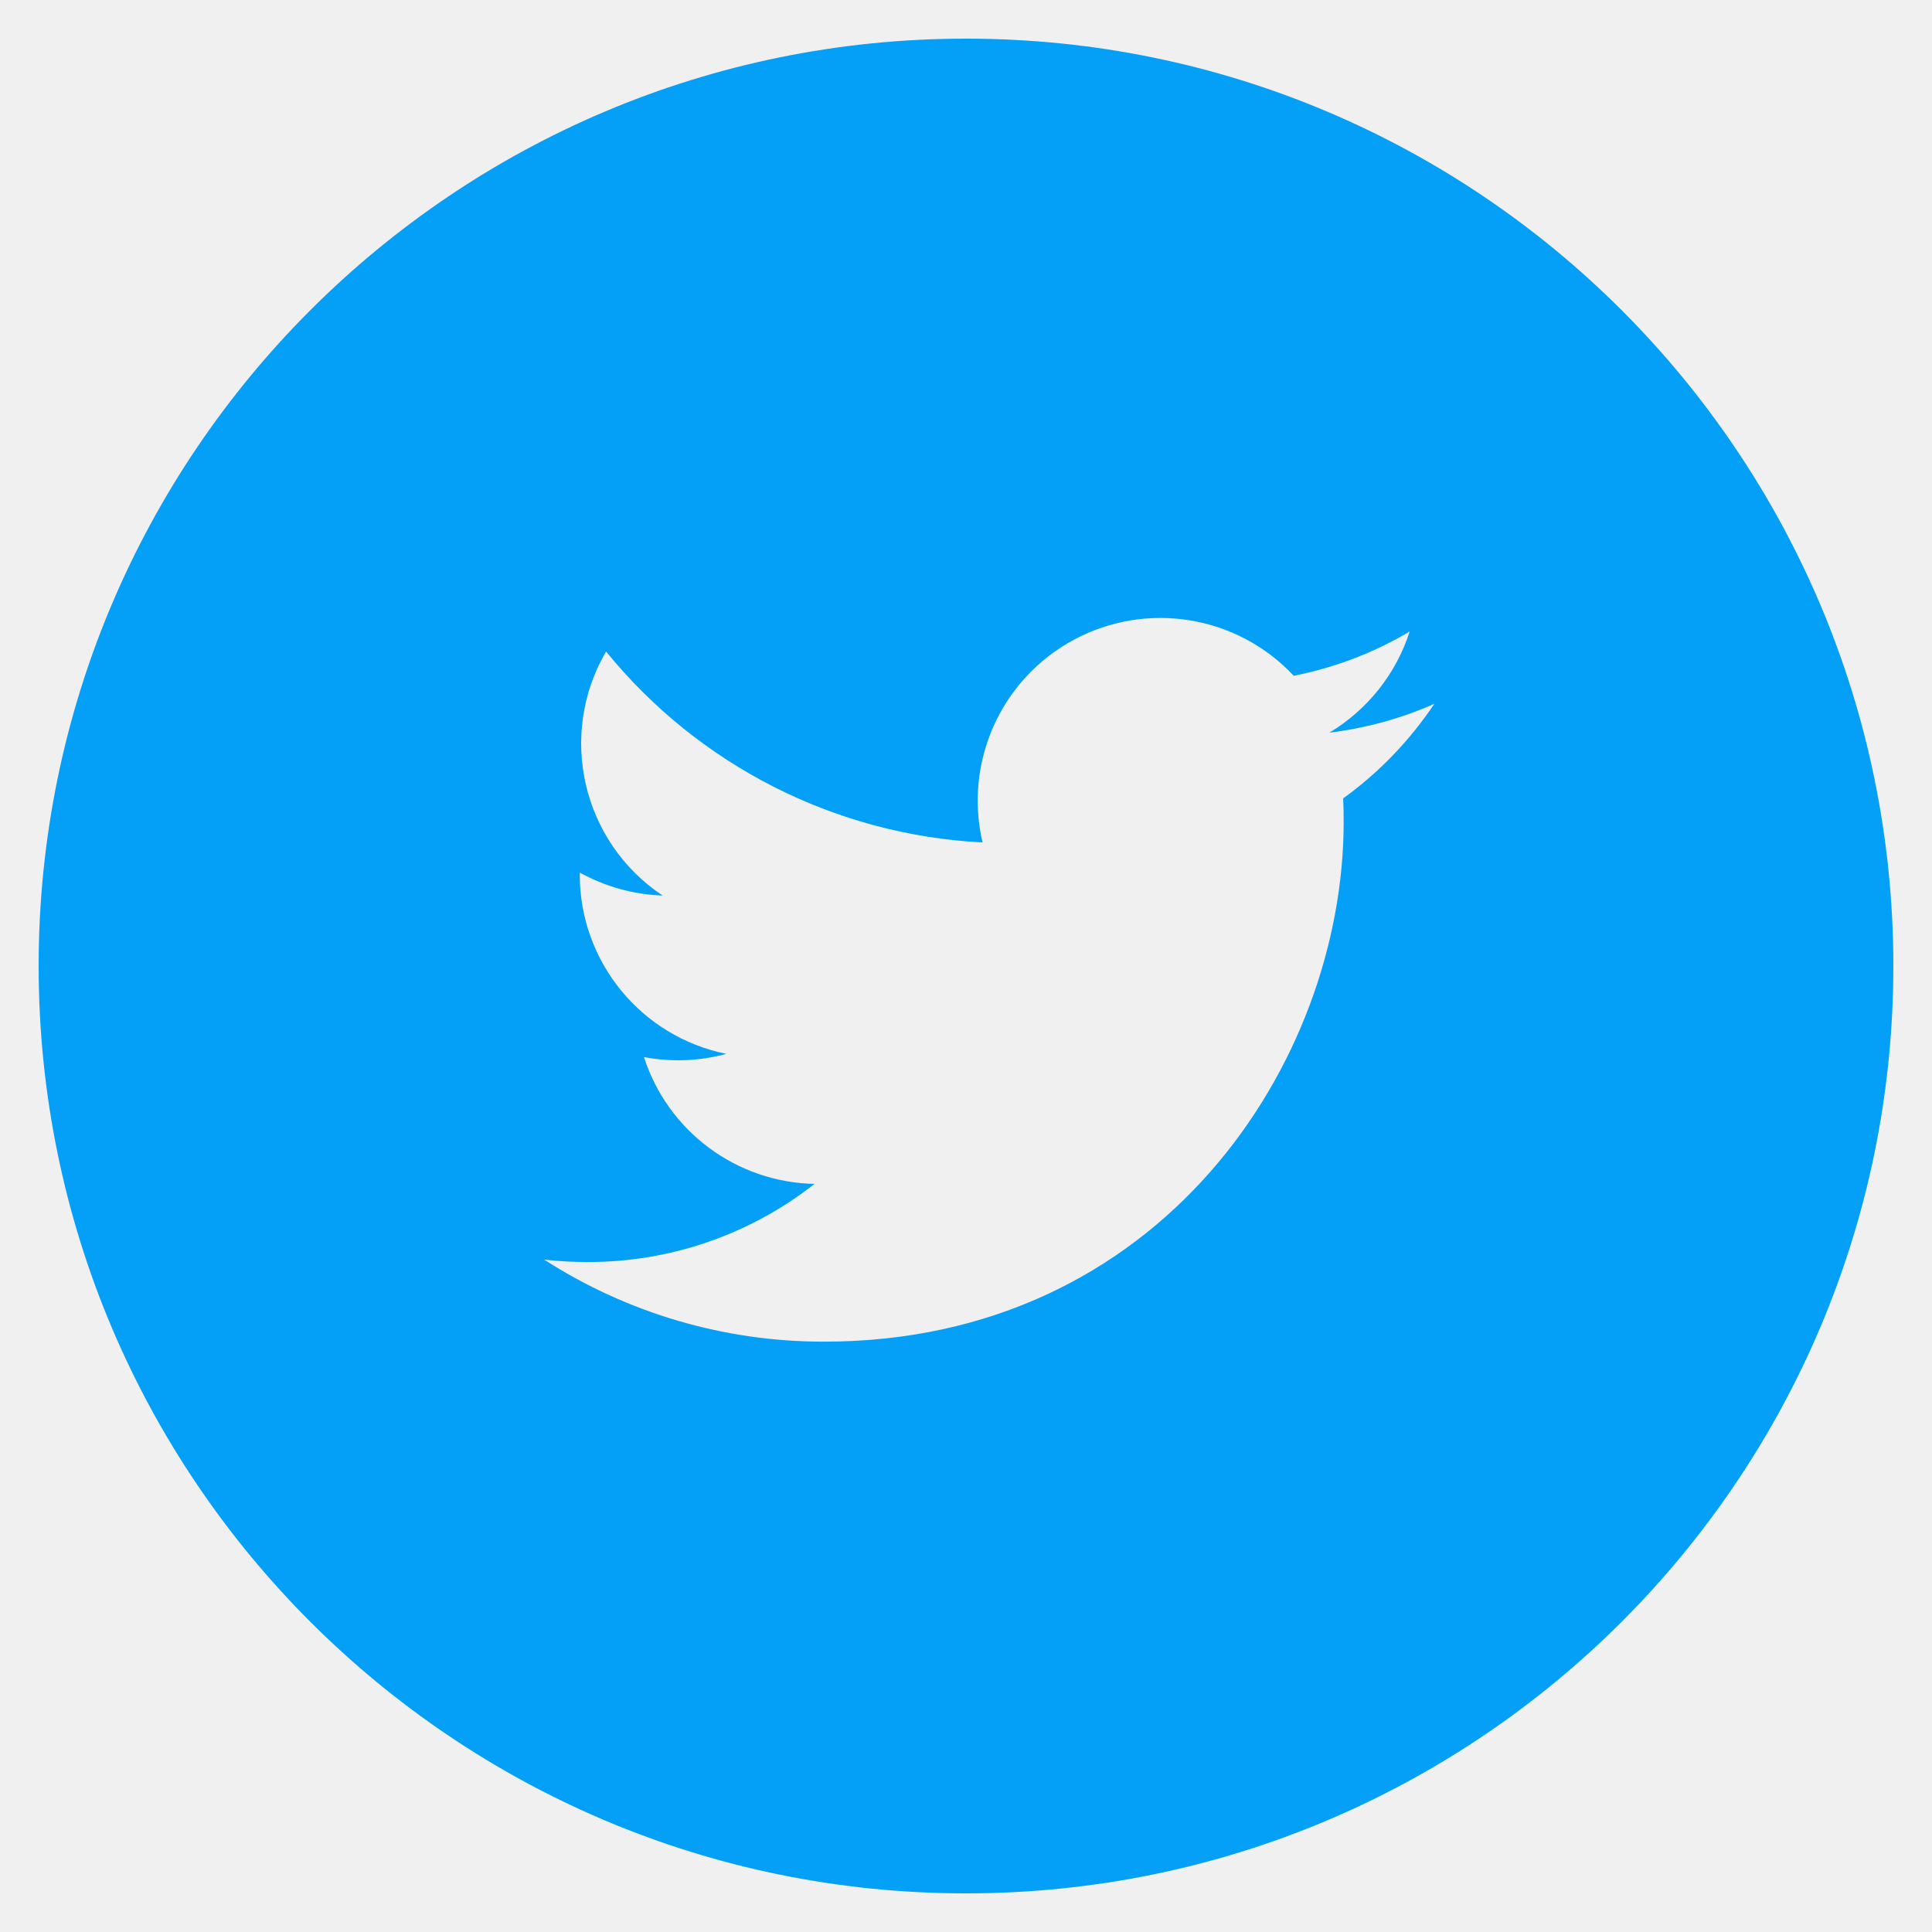
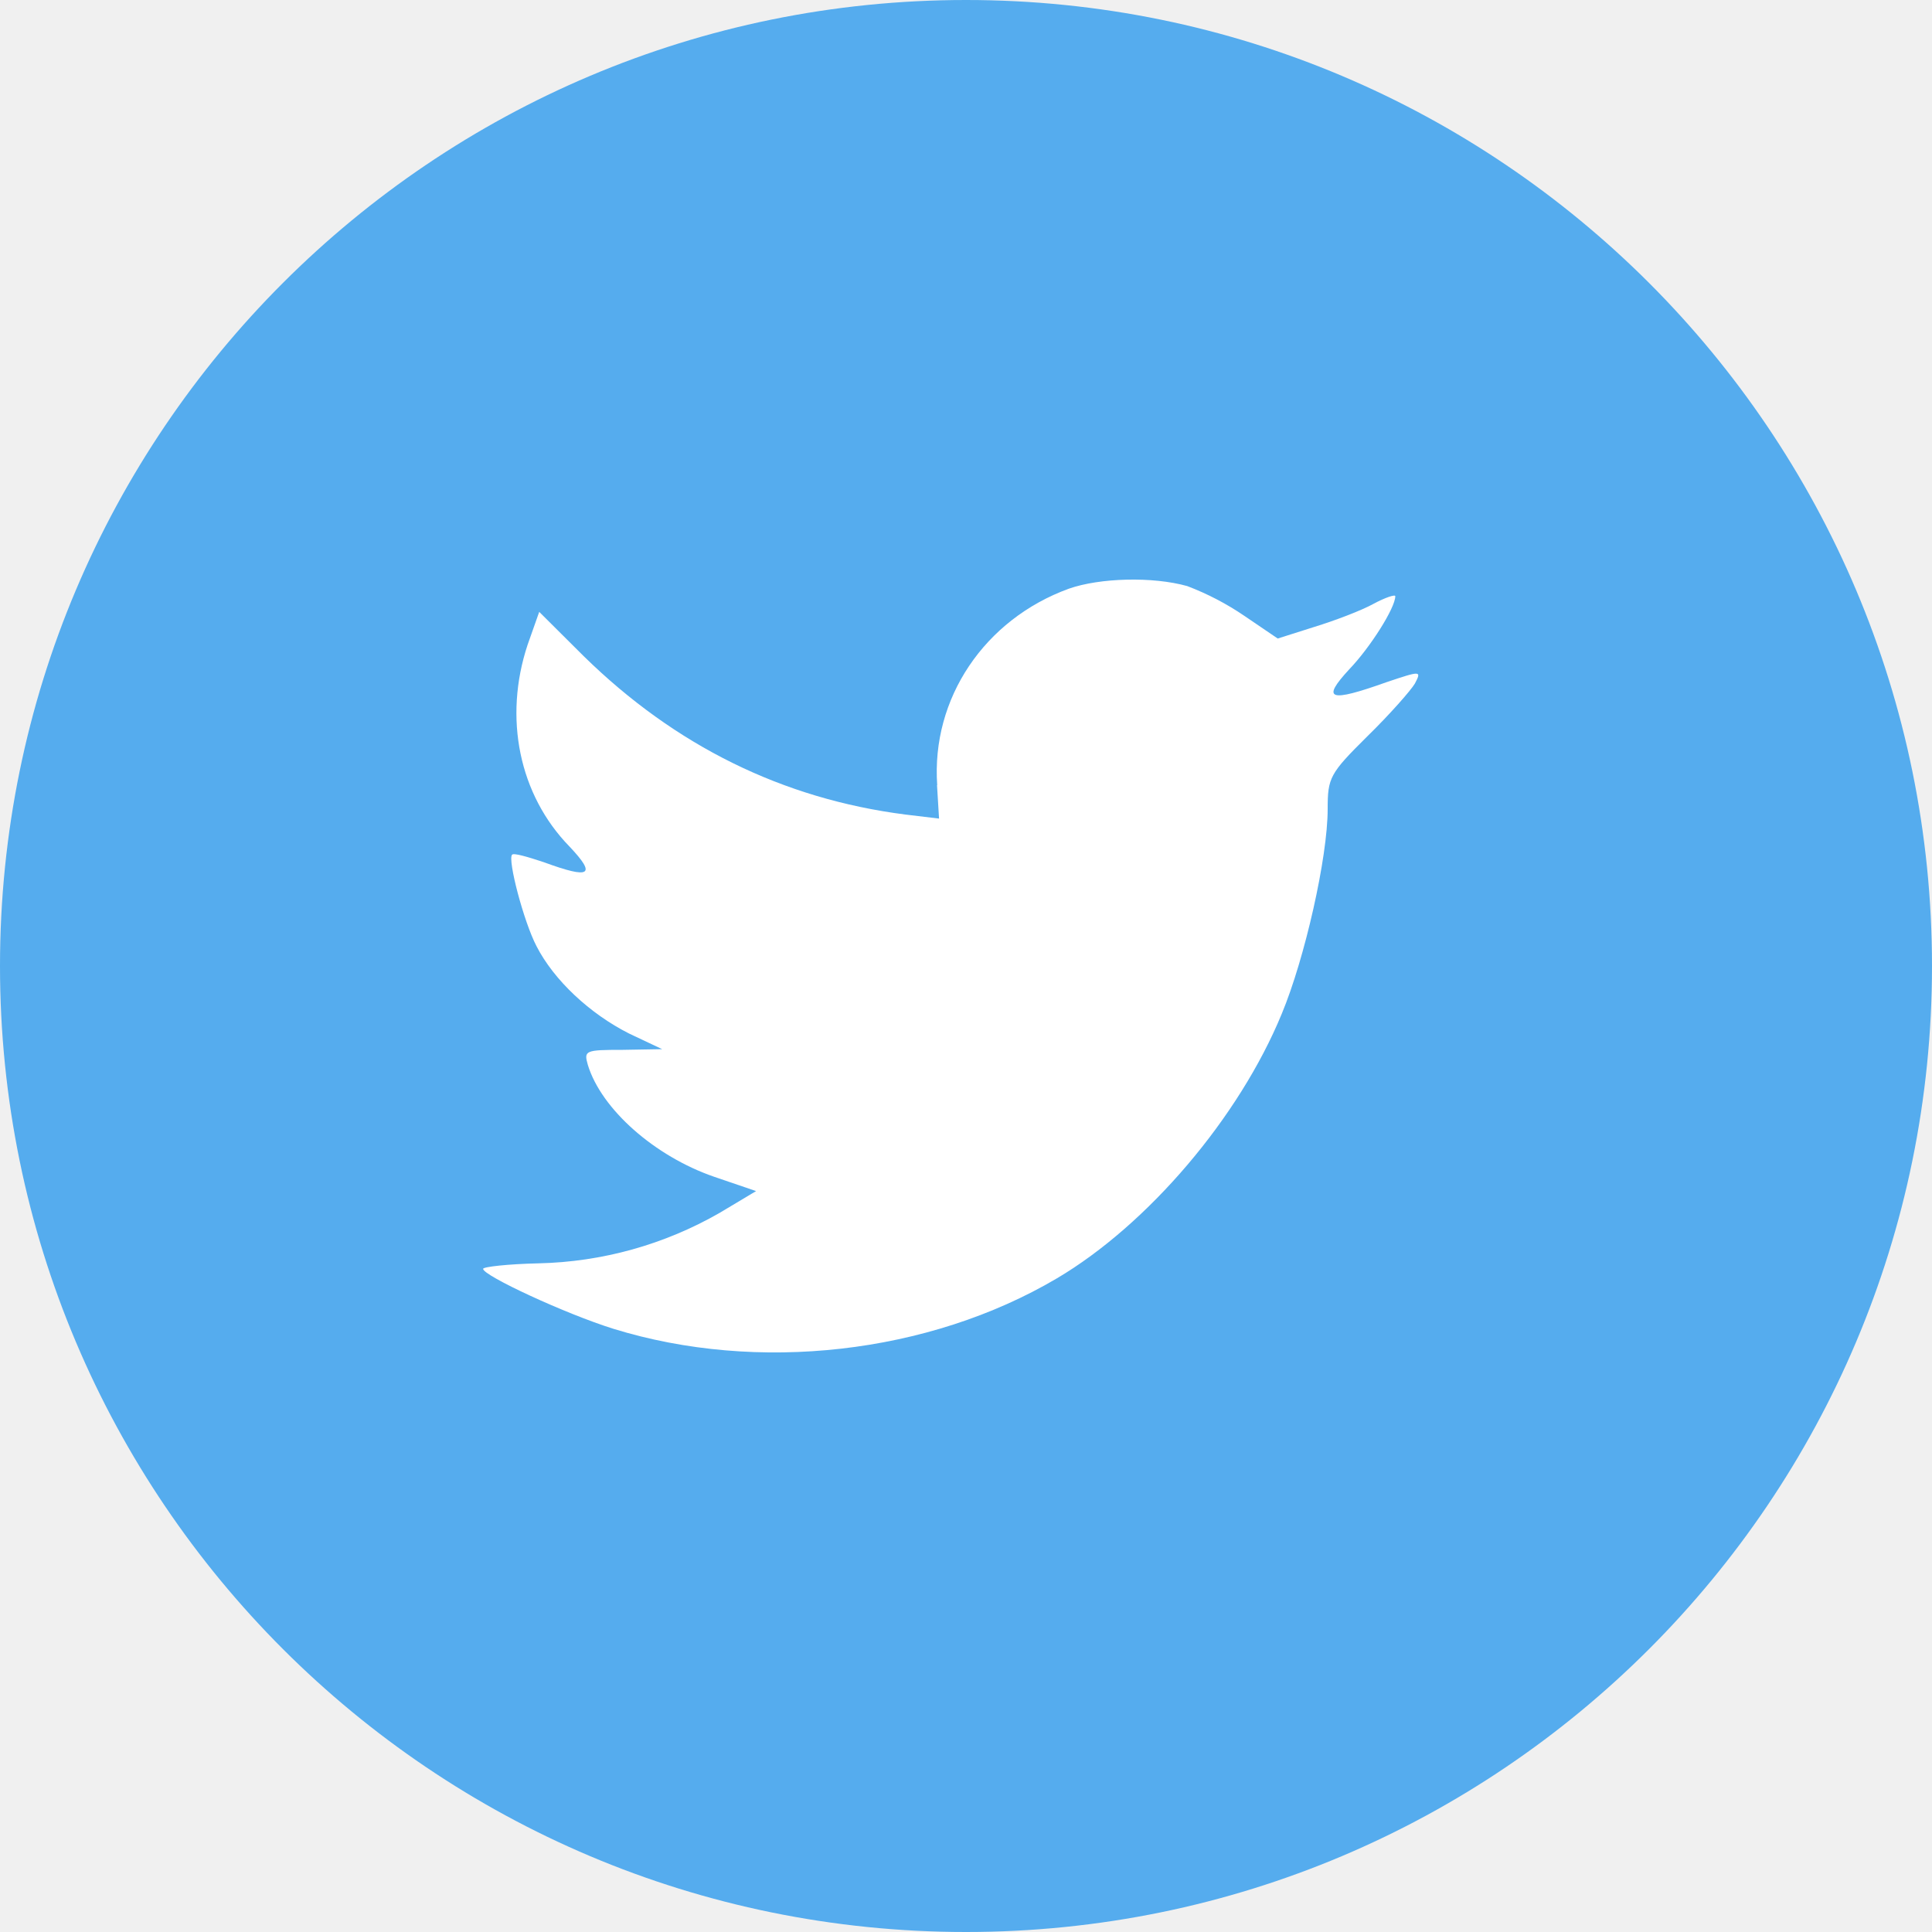
- <svg xmlns="http://www.w3.org/2000/svg" width="20px" height="20px" viewBox="0 0 23 23">
-   <path d="M11.5.46C5.403.46.46 5.403.46 11.5c0 6.097 4.943 11.04 11.04 11.04 6.097 0 11.04-4.943 11.04-11.04C22.54 5.403 17.597.46 11.5.46zm4.49 9.044c.005.094.006.188.006.28 0 2.875-2.186 6.188-6.185 6.188a6.136 6.136 0 0 1-3.333-.977c.169.02.343.029.519.029a4.355 4.355 0 0 0 2.7-.93 2.179 2.179 0 0 1-2.031-1.51 2.185 2.185 0 0 0 .981-.038 2.176 2.176 0 0 1-1.745-2.132v-.026c.294.162.63.261.986.273a2.174 2.174 0 0 1-.673-2.905 6.182 6.182 0 0 0 4.482 2.273 2.175 2.175 0 0 1 3.705-1.984c.496-.098.96-.278 1.38-.527a2.185 2.185 0 0 1-.956 1.204c.44-.054.86-.17 1.25-.344-.292.436-.66.82-1.085 1.126z" fill-rule="nonzero" fill="#049FF6" />
+ <svg xmlns="http://www.w3.org/2000/svg" width="20" height="20" viewBox="0 0 20 20">
+   <g fill="none" fill-rule="evenodd">
+     <path d="M0 10C0 4.477 4.477 0 10 0s10 4.477 10 10-4.477 10-10 10S0 15.523 0 10z" fill="#55ACEE" />
+     <path d="M9.7 8.128l.021.346-.35-.042C8.1 8.269 6.988 7.719 6.043 6.793l-.461-.459-.12.34c-.251.755-.09 1.553.434 2.09.28.296.217.339-.265.162-.168-.056-.315-.099-.33-.078-.048.05.12.692.253.947.181.353.552.699.958.904l.343.162-.406.007c-.392 0-.406.007-.364.155.14.46.693.947 1.308 1.159l.434.148-.378.226a3.938 3.938 0 0 1-1.874.522c-.315.007-.574.036-.574.057 0 .07.853.466 1.35.621 1.49.46 3.26.262 4.589-.522.944-.558 1.888-1.667 2.329-2.74.238-.572.475-1.617.475-2.119 0-.325.021-.367.413-.755.231-.226.448-.473.49-.544.07-.134.063-.134-.294-.014-.595.212-.678.183-.385-.134.217-.226.476-.636.476-.756 0-.021-.105.014-.224.078-.126.07-.406.176-.615.24l-.378.12-.343-.233a2.847 2.847 0 0 0-.594-.31c-.357-.1-.903-.086-1.225.027-.874.318-1.426 1.137-1.363 2.034z" fill="#FFF" />
+   </g>
</svg>
